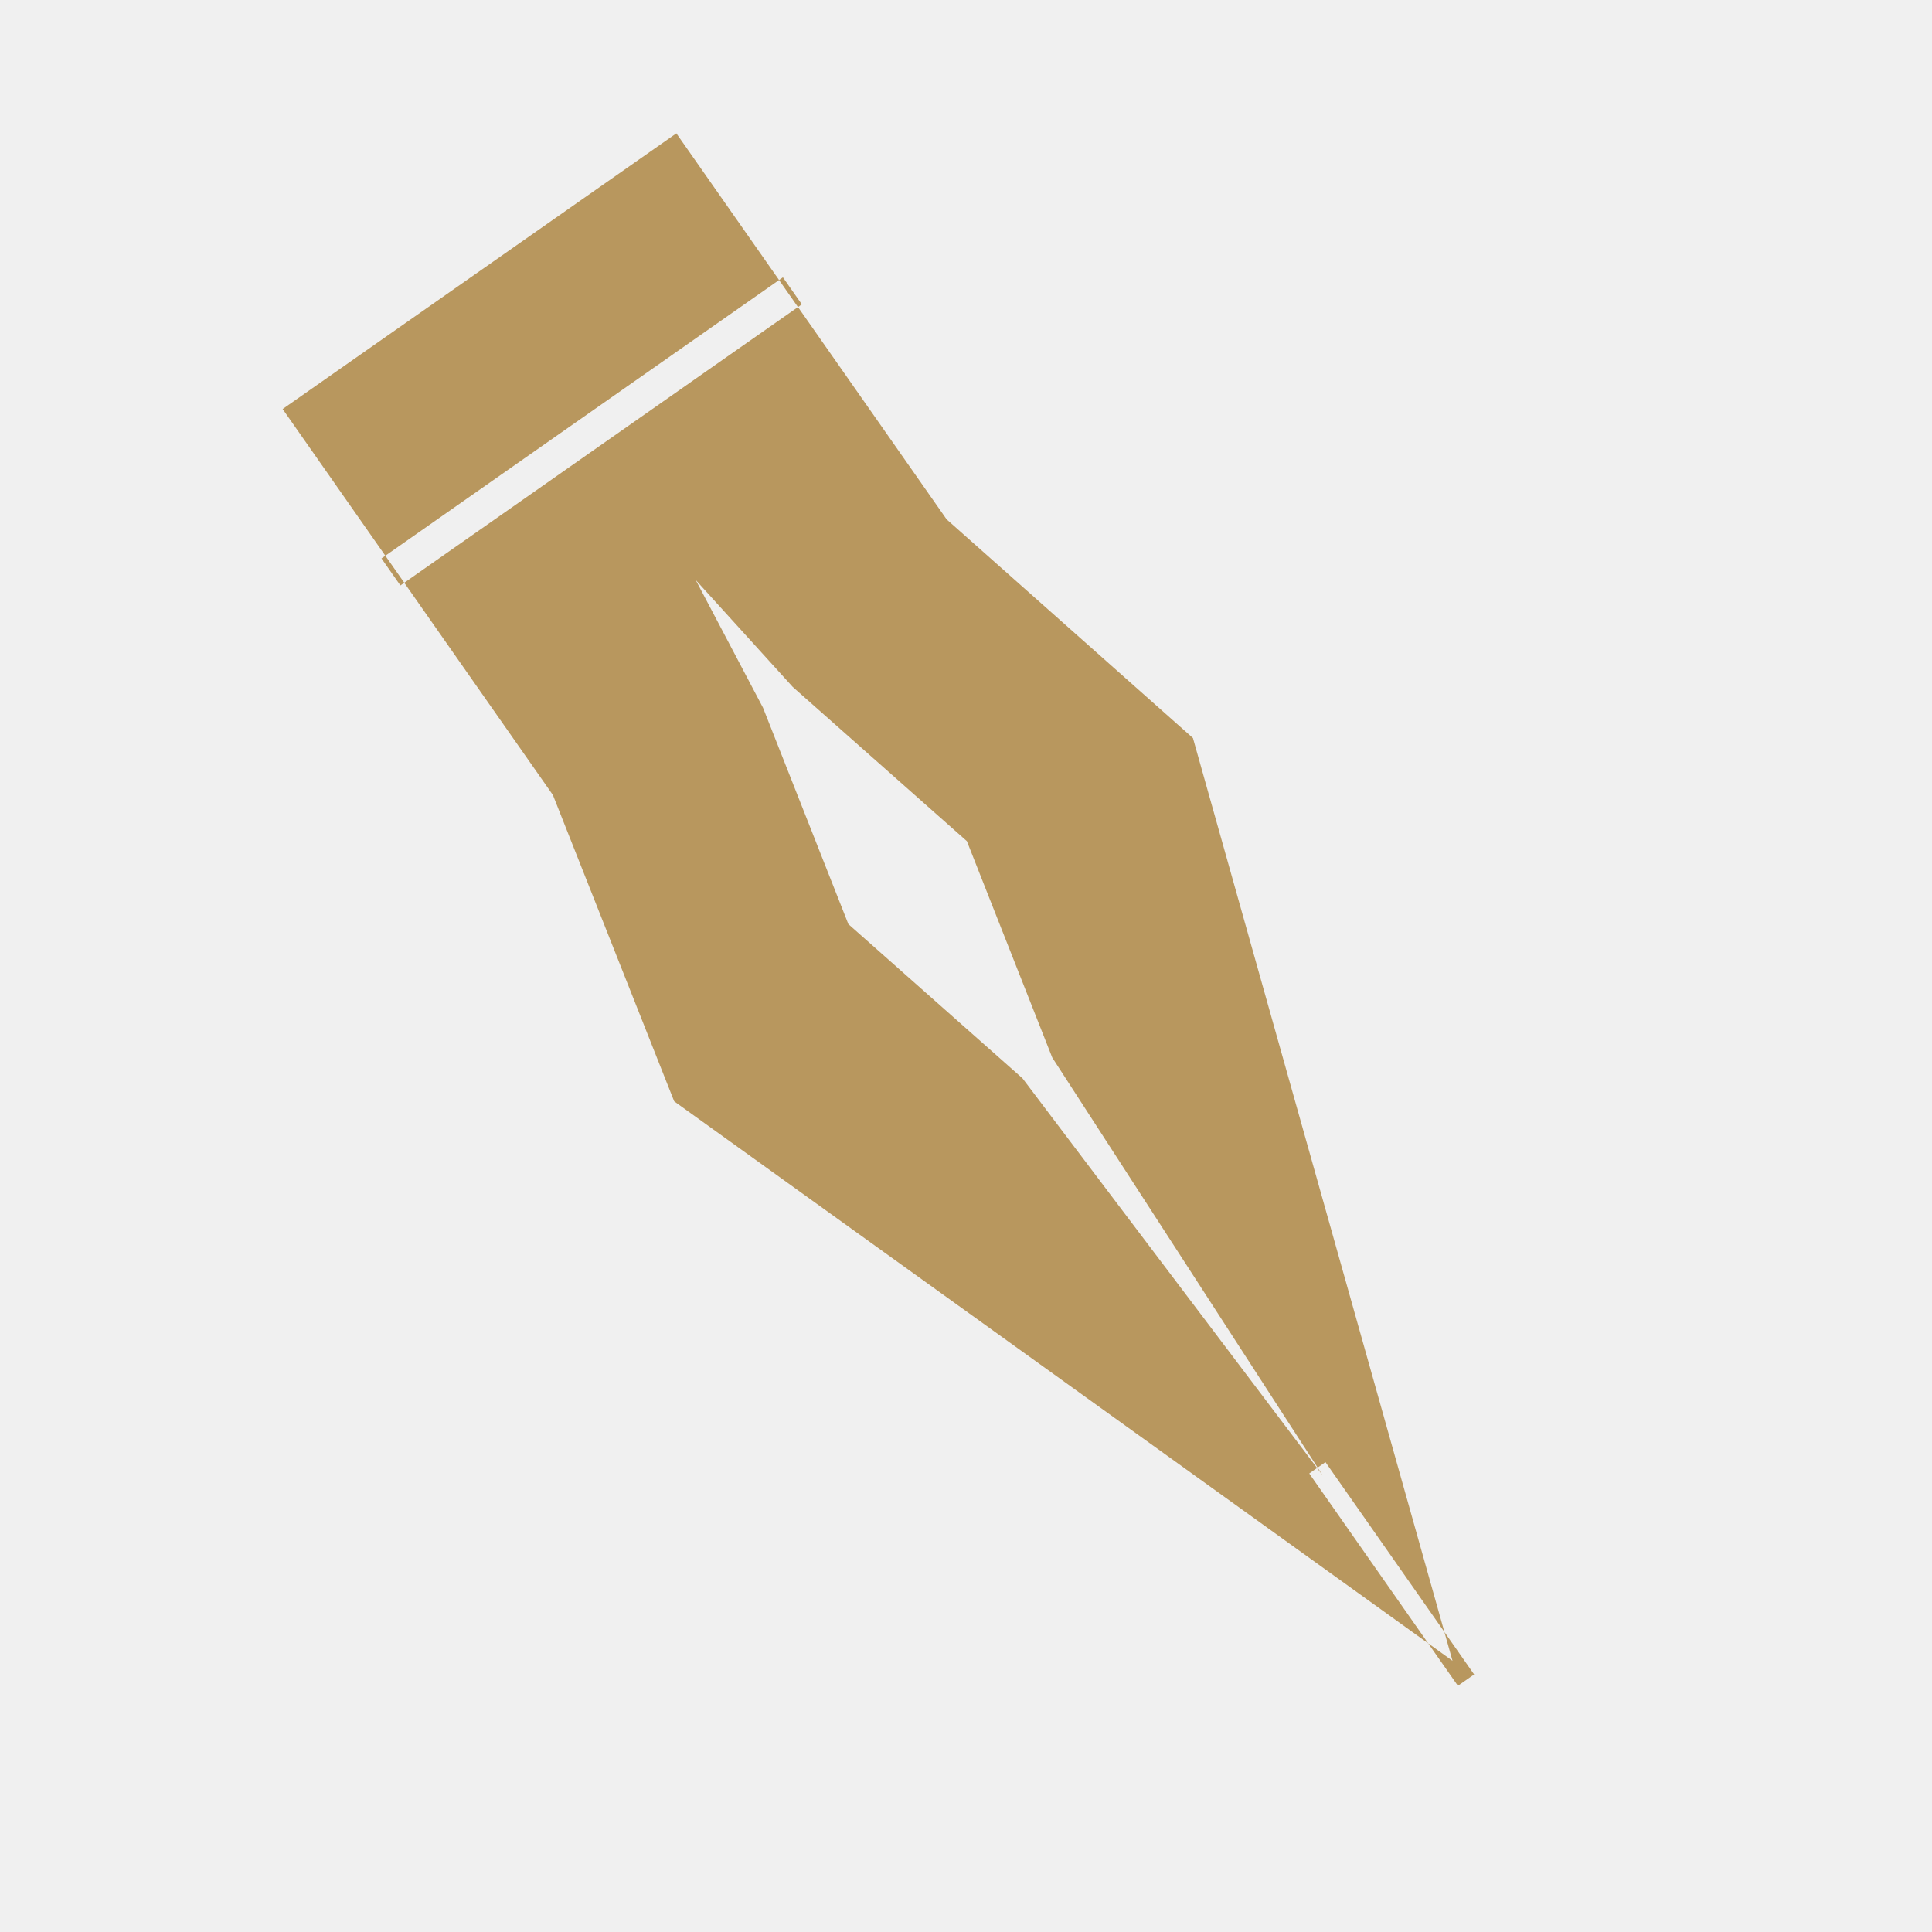
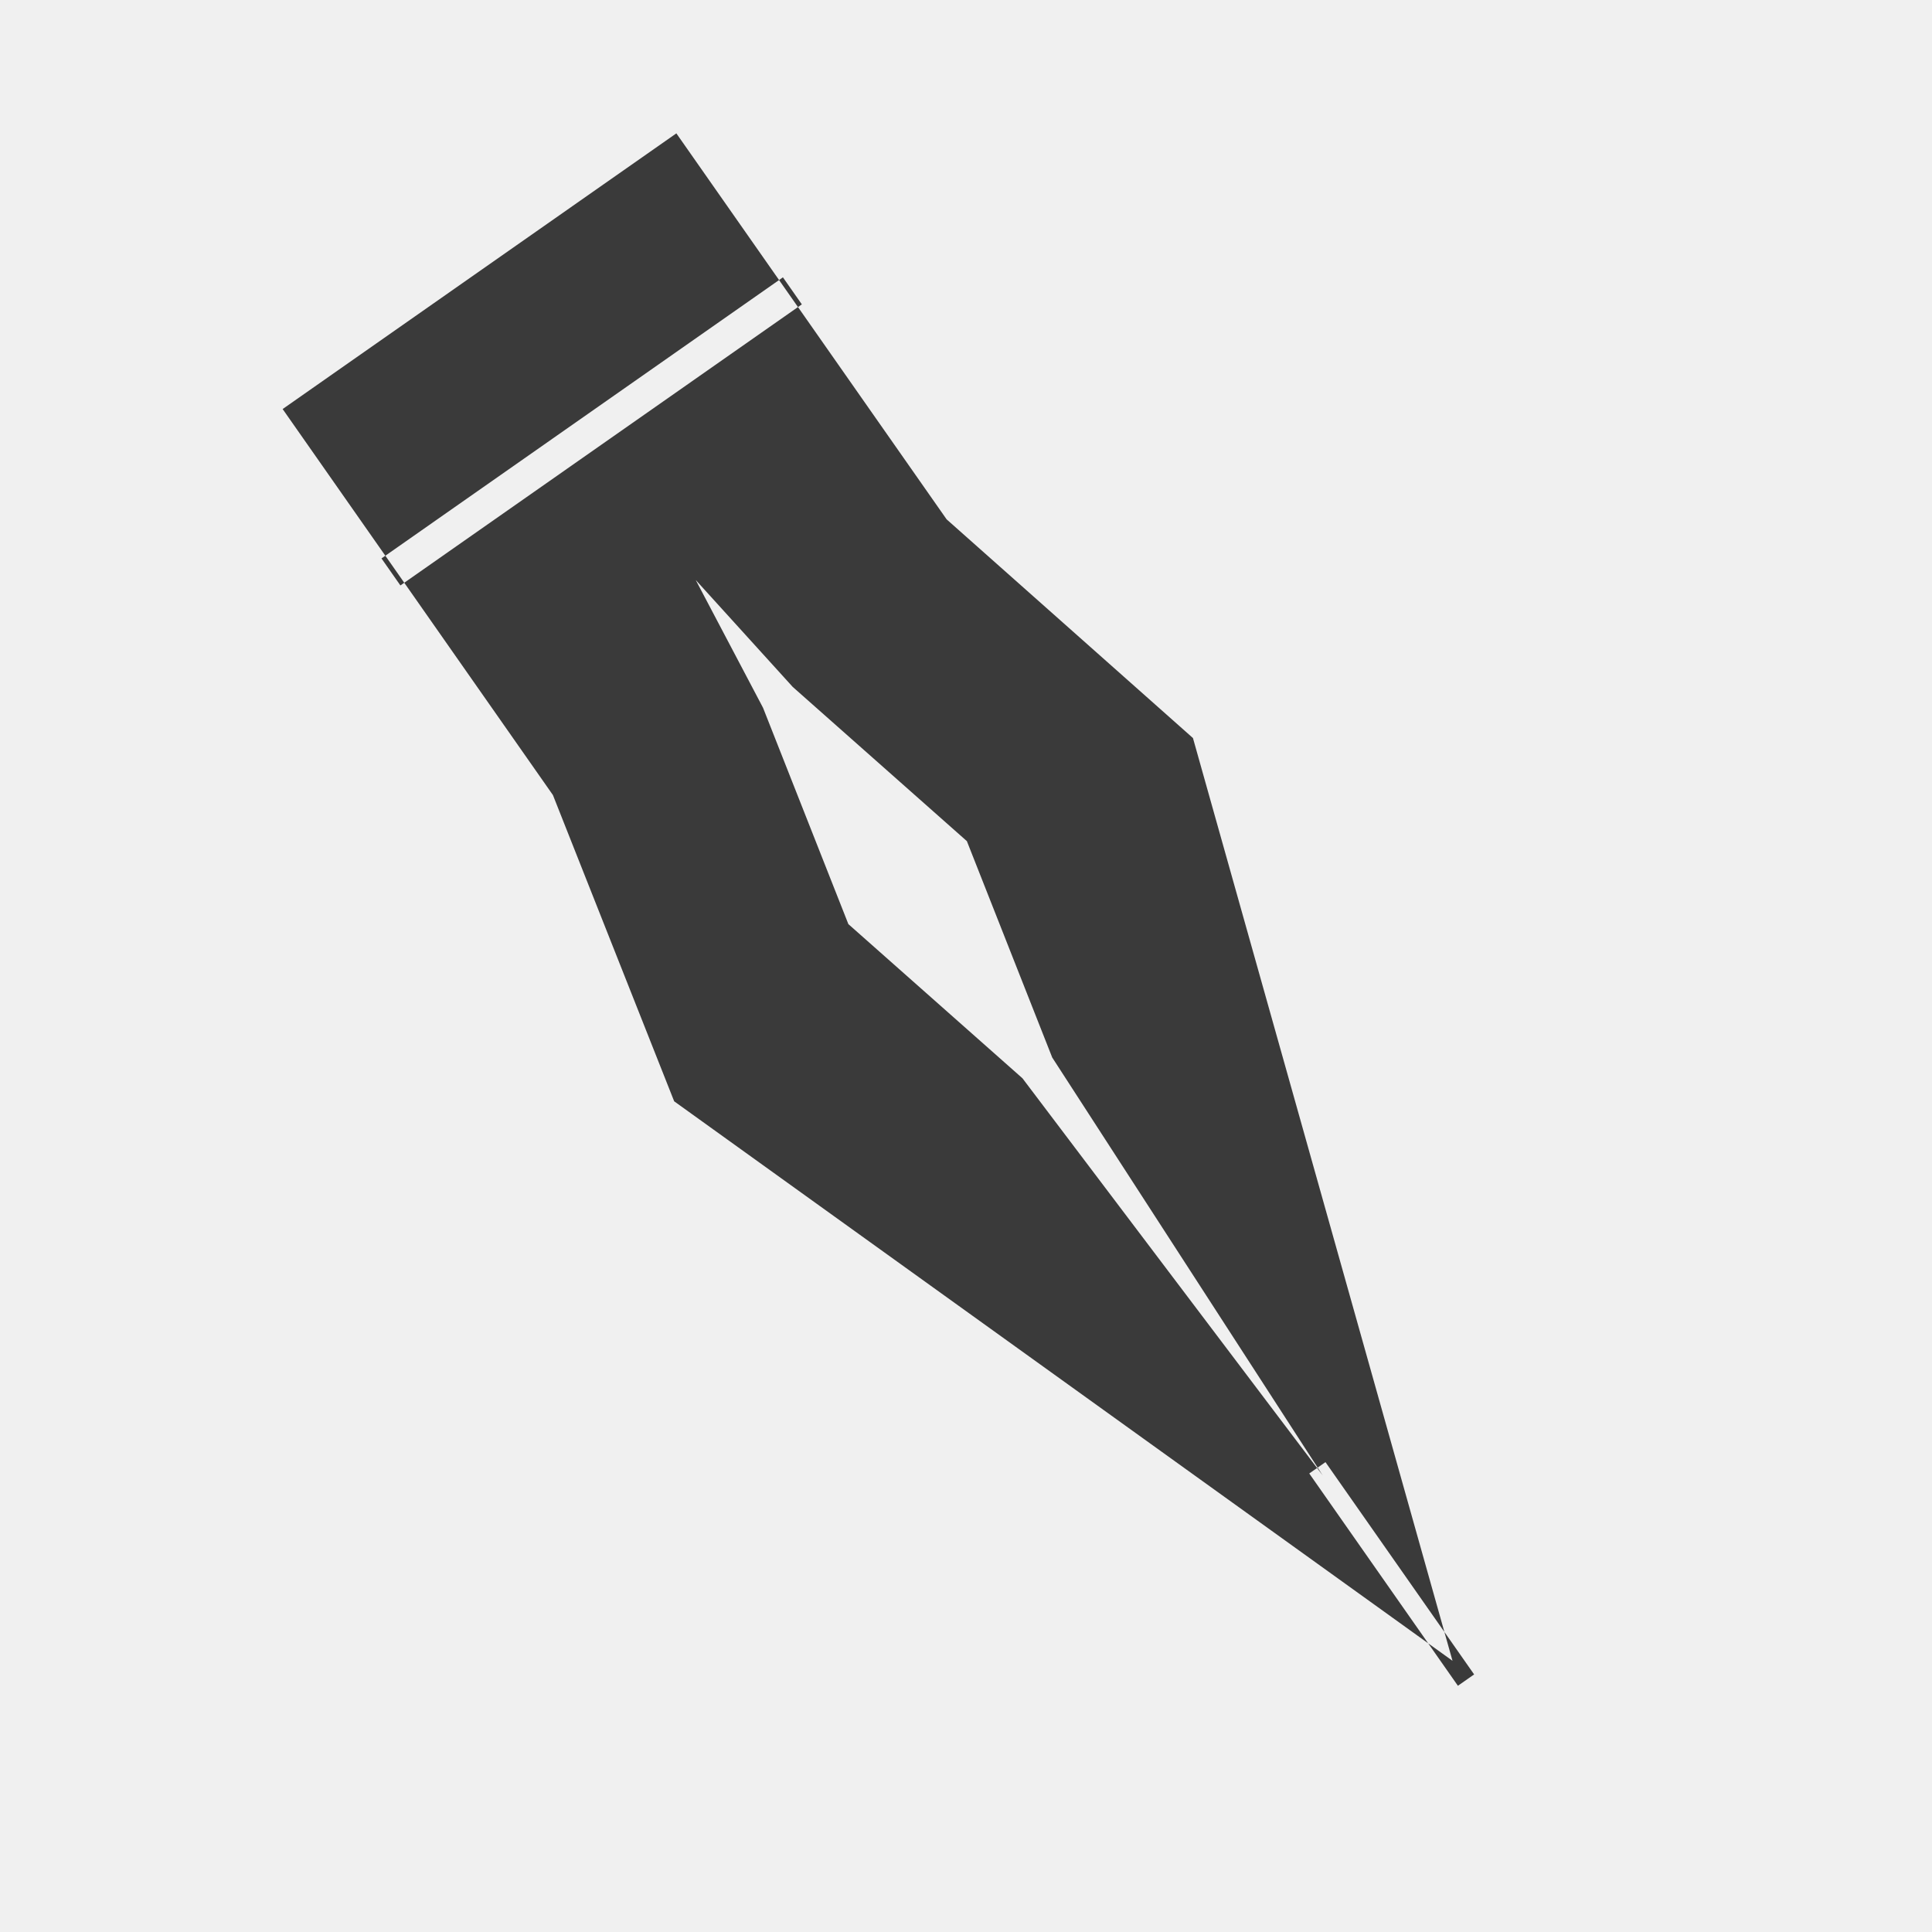
<svg xmlns="http://www.w3.org/2000/svg" viewBox="-41 -101 82 82" width="200" height="200">
-   <path d="M0 -96L13.44 -57.6L10.2 -44L10.2 -24L-10.2 -24L-10.2 -44L-13.44 -57.6Z M0 -86.4L0.77 -65.28L3.07 -55.68L0.77 -46.08L0 -40L-0.77 -46.08L-3.07 -55.68L-0.77 -65.28Z M-0.42 -97L0.42 -97L0.42 -86L-0.42 -86Z M-10.4 -33L10.4 -33L10.4 -31.6L-10.4 -31.6Z" fill="#B8975E" fill-rule="evenodd" transform="rotate(145 0 -60)" />
+   <style>path{fill:#3a3a3a}@media (prefers-color-scheme: dark){path{fill:#ffffff}}</style>
+   <path d="M0 -96L13.44 -57.6L10.2 -44L10.2 -24L-10.2 -24L-10.2 -44L-13.44 -57.6Z M0 -86.4L0.77 -65.28L3.07 -55.68L0.77 -46.08L0 -40L-0.77 -46.08L-3.07 -55.68L-0.77 -65.28Z M-0.42 -97L0.42 -97L0.42 -86L-0.42 -86Z M-10.4 -33L10.4 -33L10.4 -31.6L-10.4 -31.6Z" fill-rule="evenodd" transform="rotate(145 0 -60)" />
</svg>
